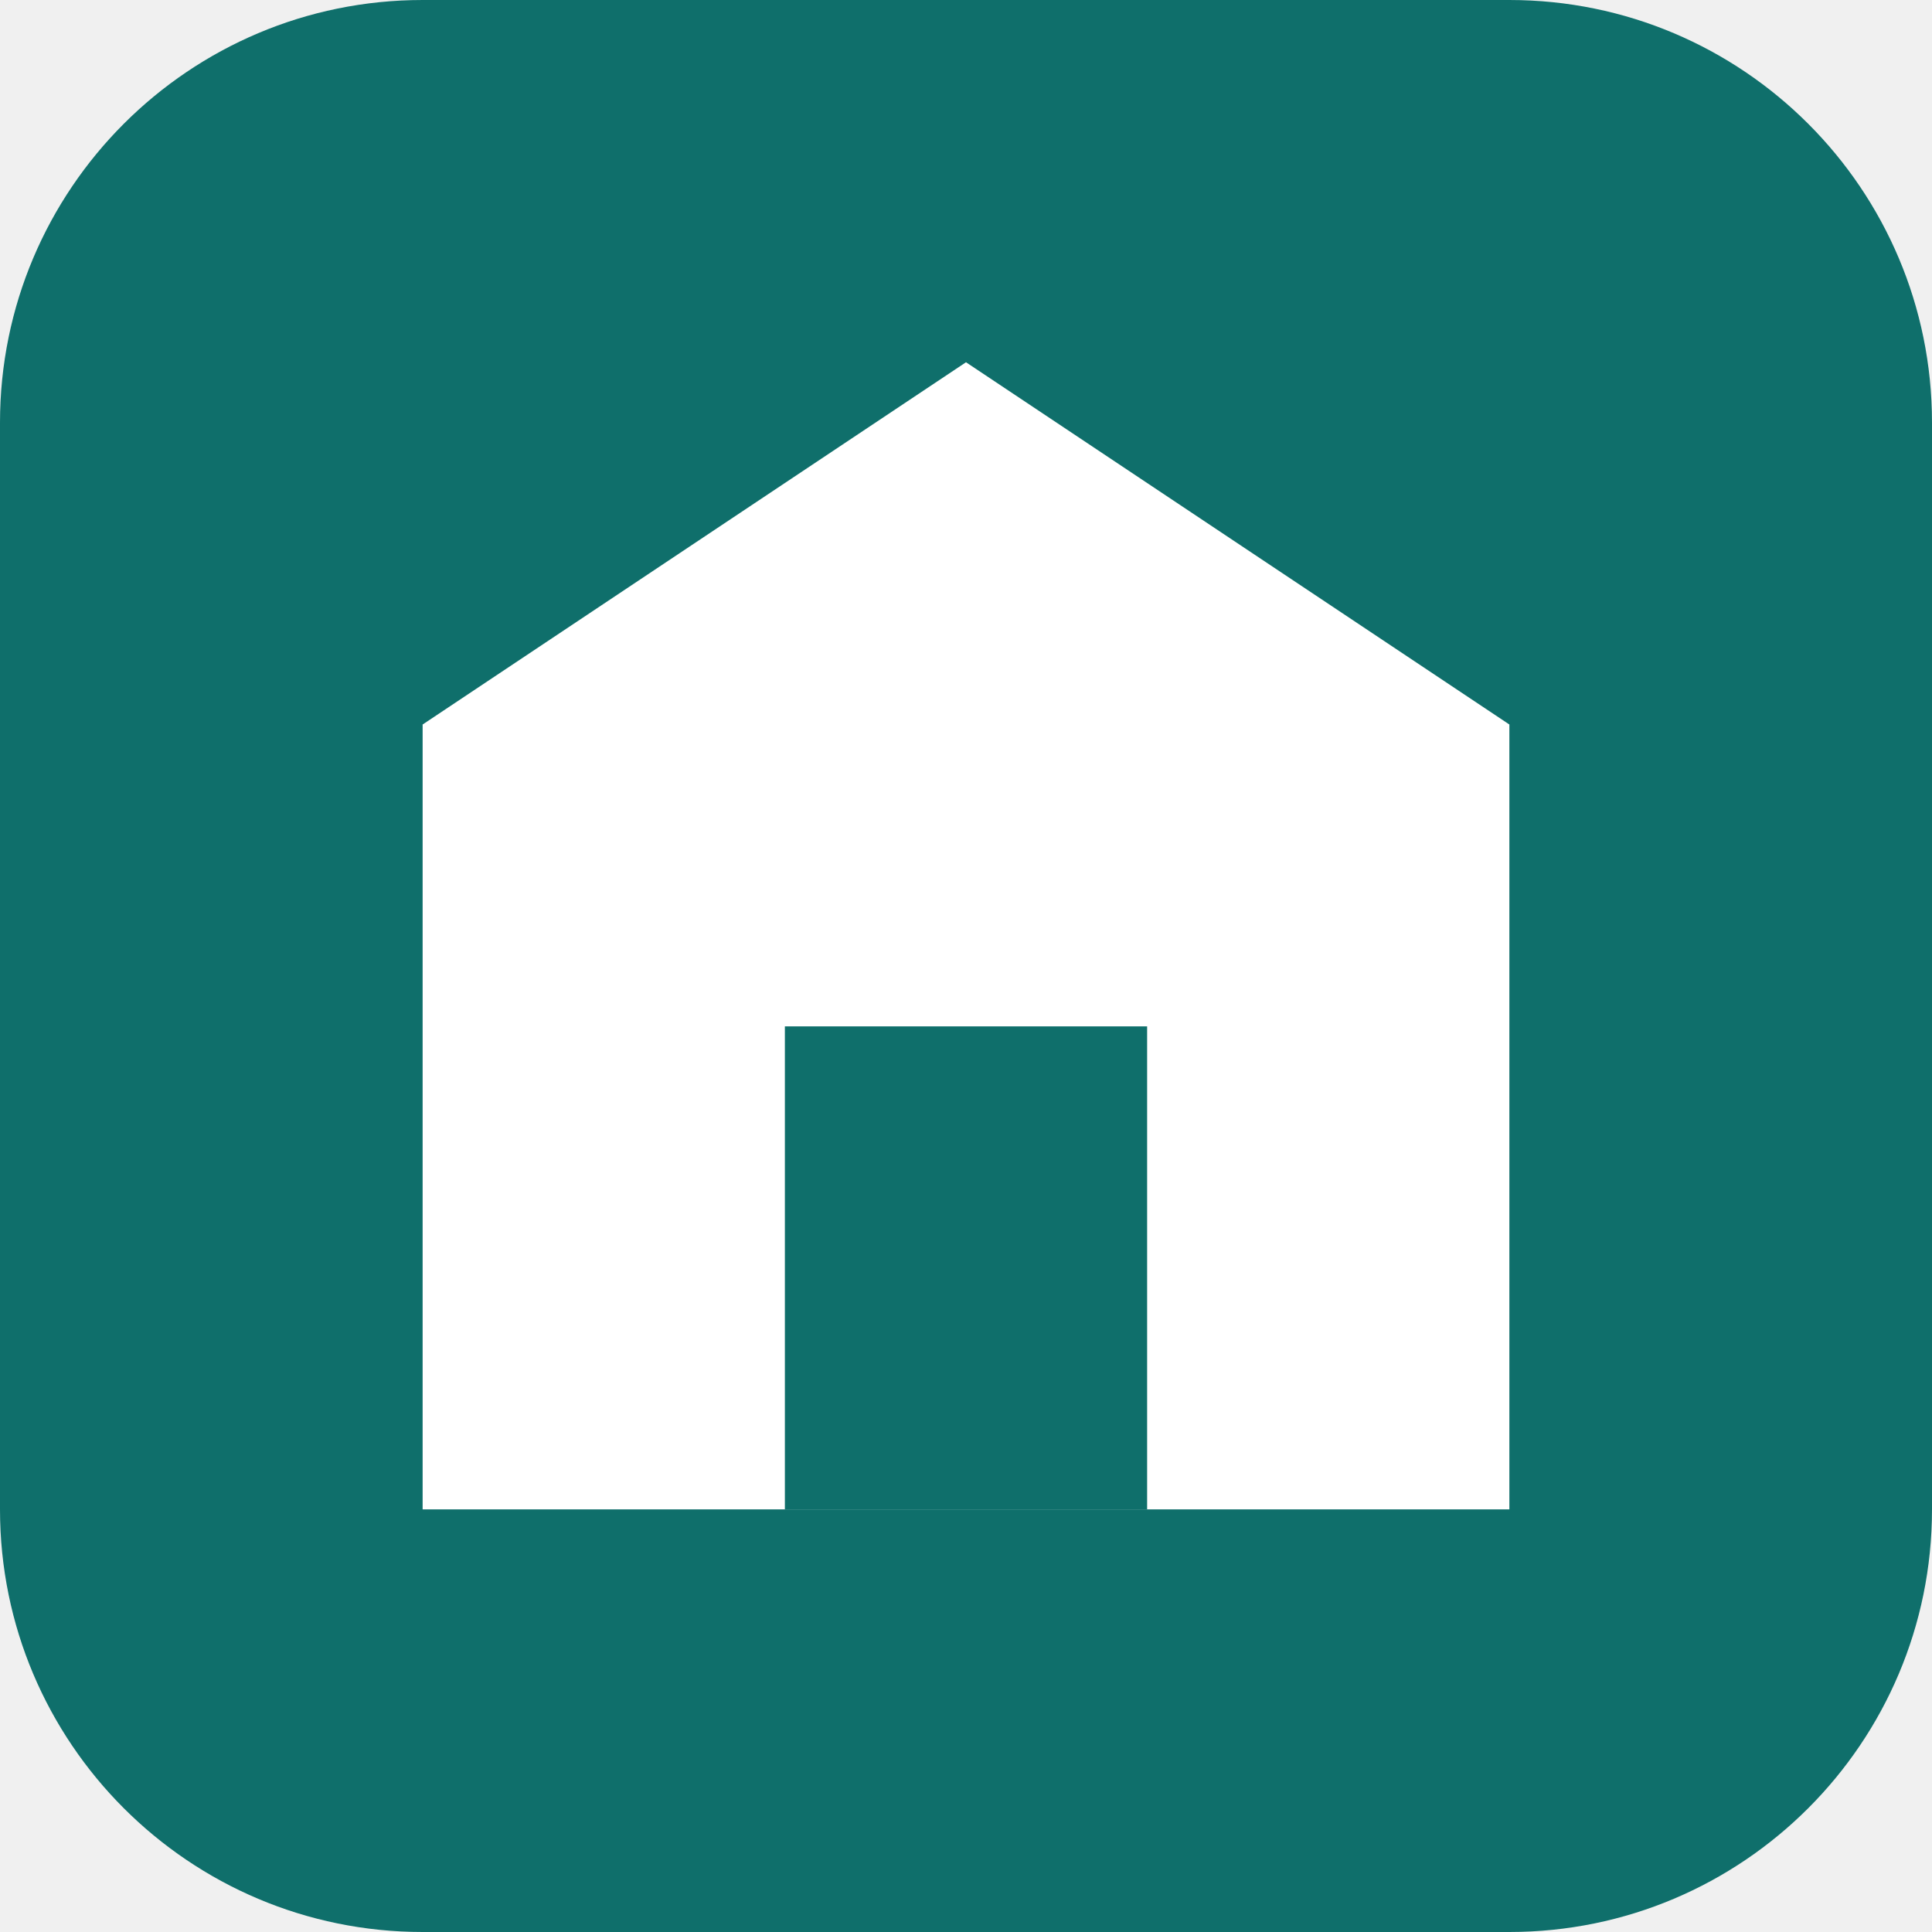
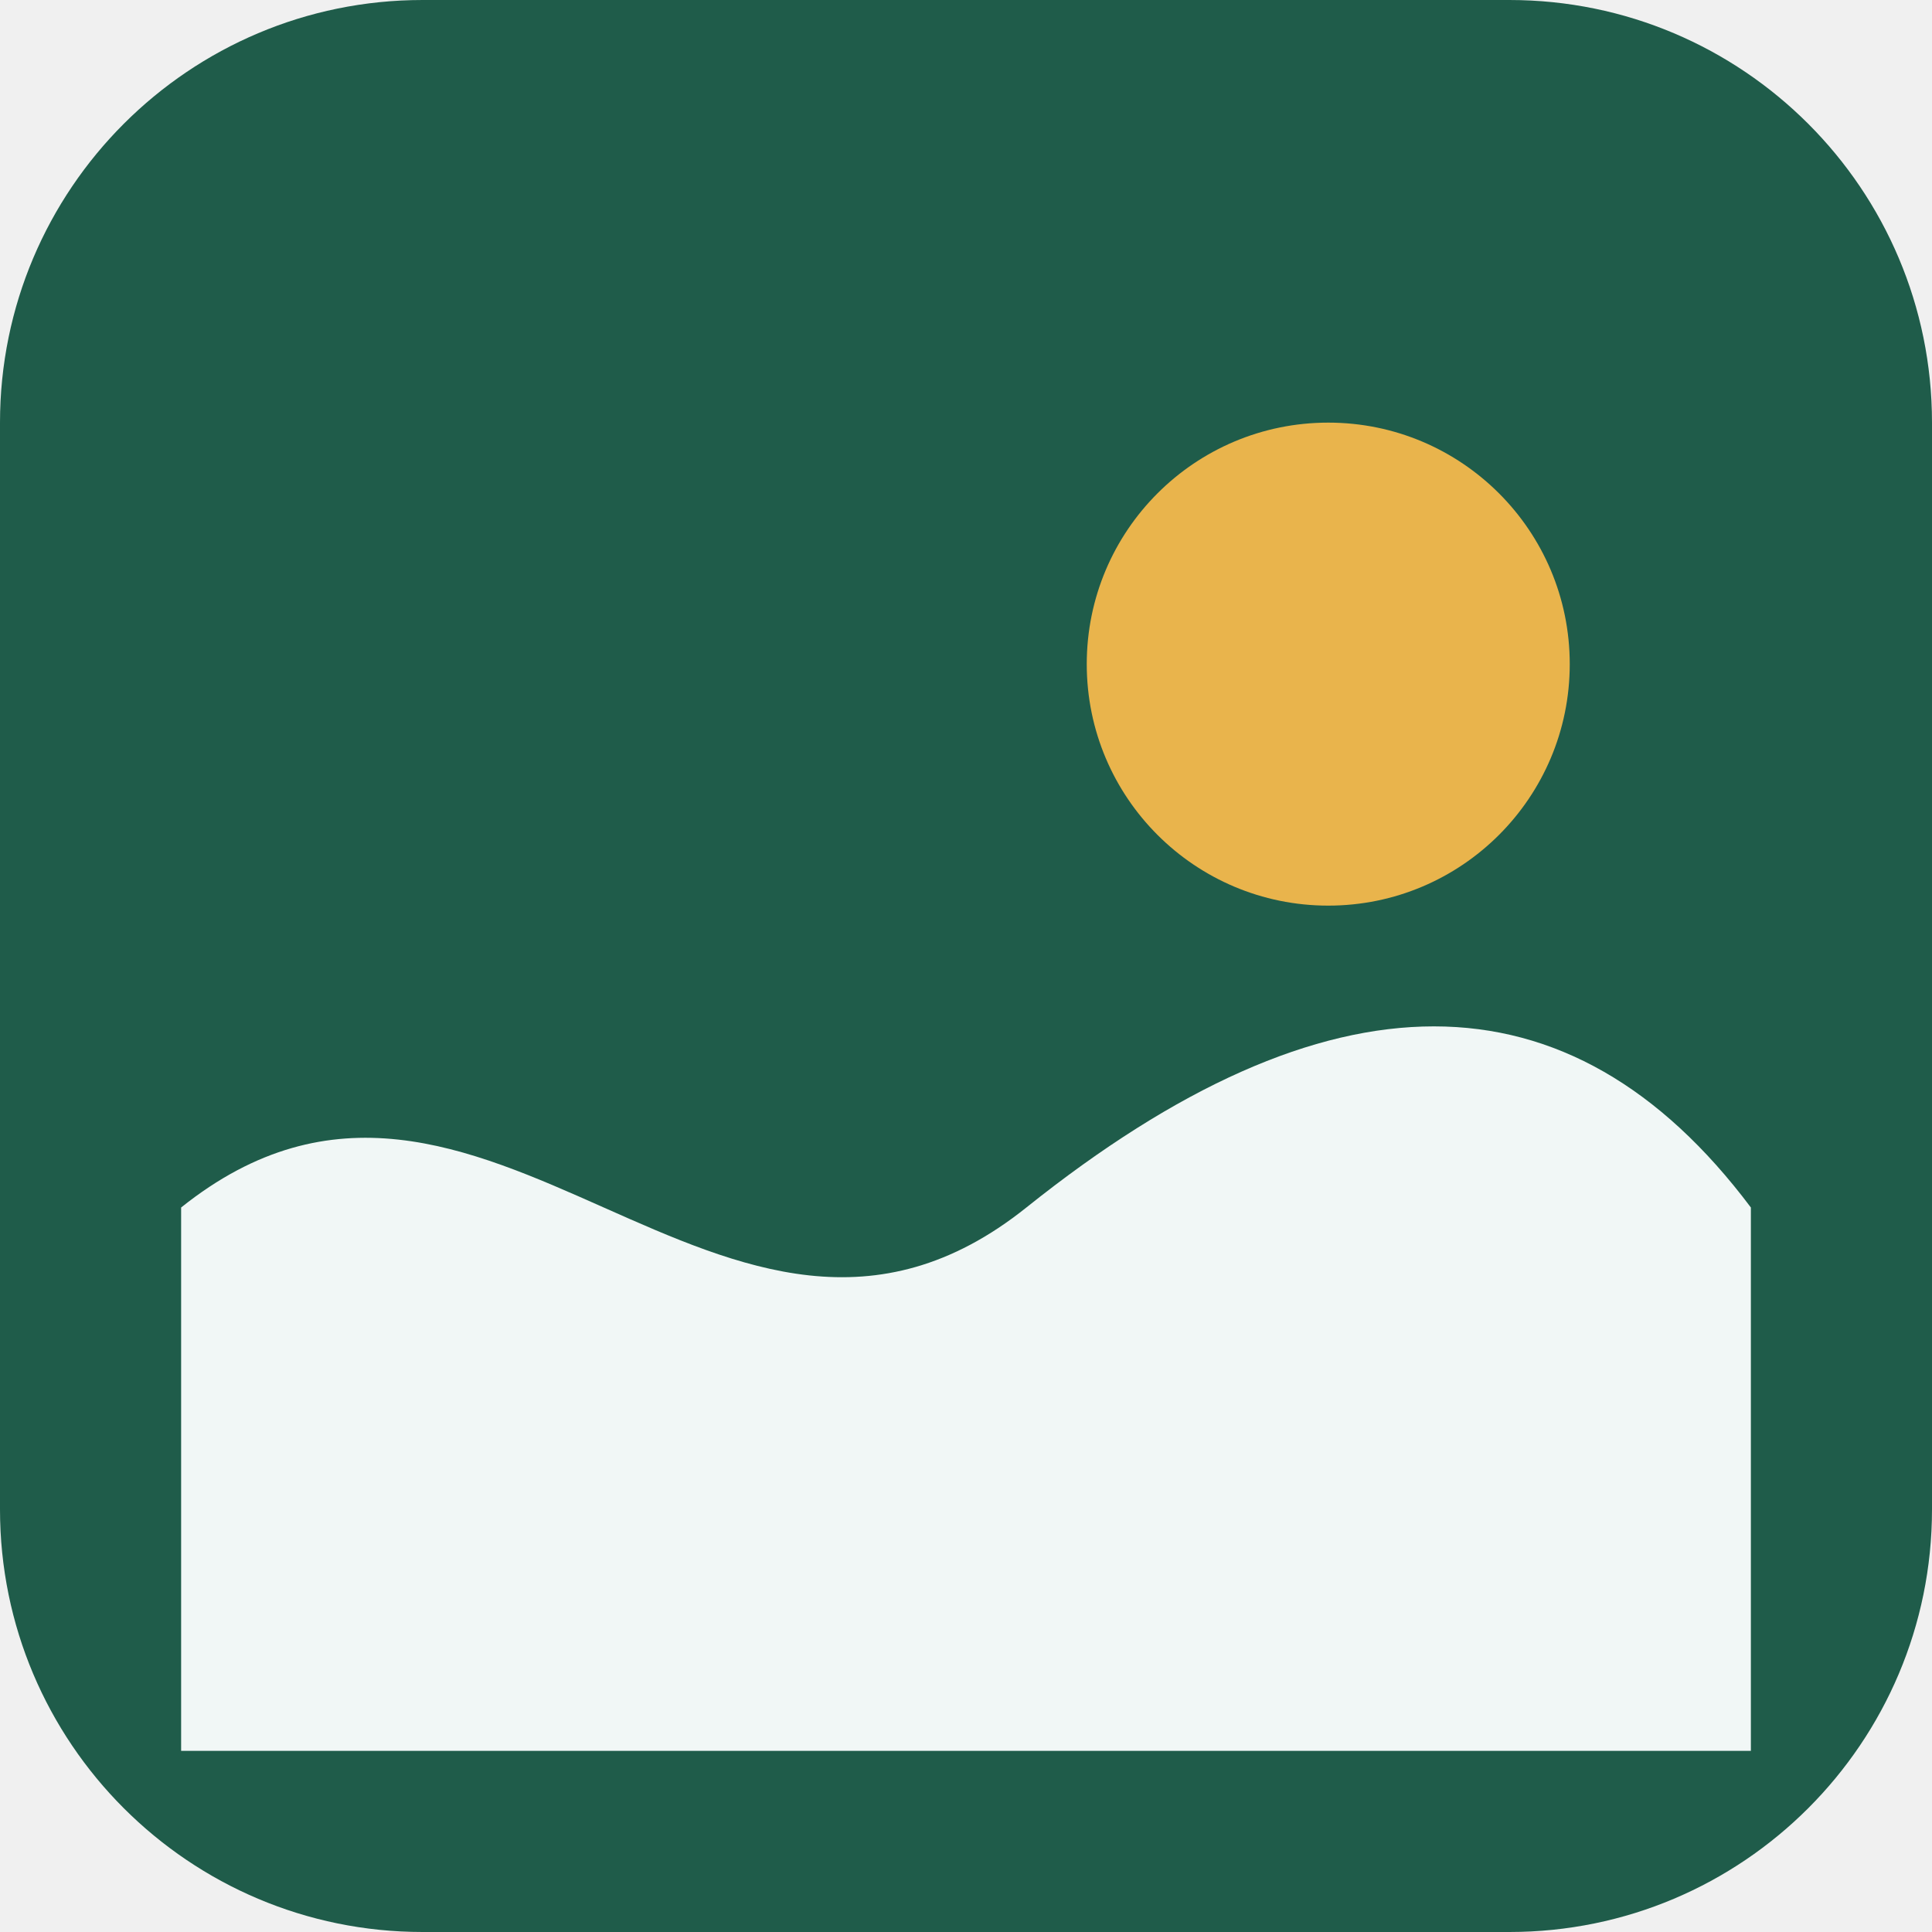
- <svg xmlns="http://www.w3.org/2000/svg" viewBox="0 0 64 64" width="64" height="64">
-   <rect width="64" height="64" rx="14" fill="#0f6f6b" />
-   <path d="M32 12 L50 24 V50 H14 V24 Z" fill="#ffffff" />
-   <rect x="26" y="34" width="12" height="16" fill="#0f6f6b" />
+ <svg xmlns="http://www.w3.org/2000/svg" viewBox="0 0 64 64">
+   <rect width="64" height="64" rx="14" fill="#1f5c4a" />
+   <circle cx="44" cy="22" r="8" fill="#e9b44c" />
+   <path d="M6 40 C 16 32 24 48 34 40 S 52 32 58 40 V58 H6 Z" fill="#f1f7f6" />
</svg>
